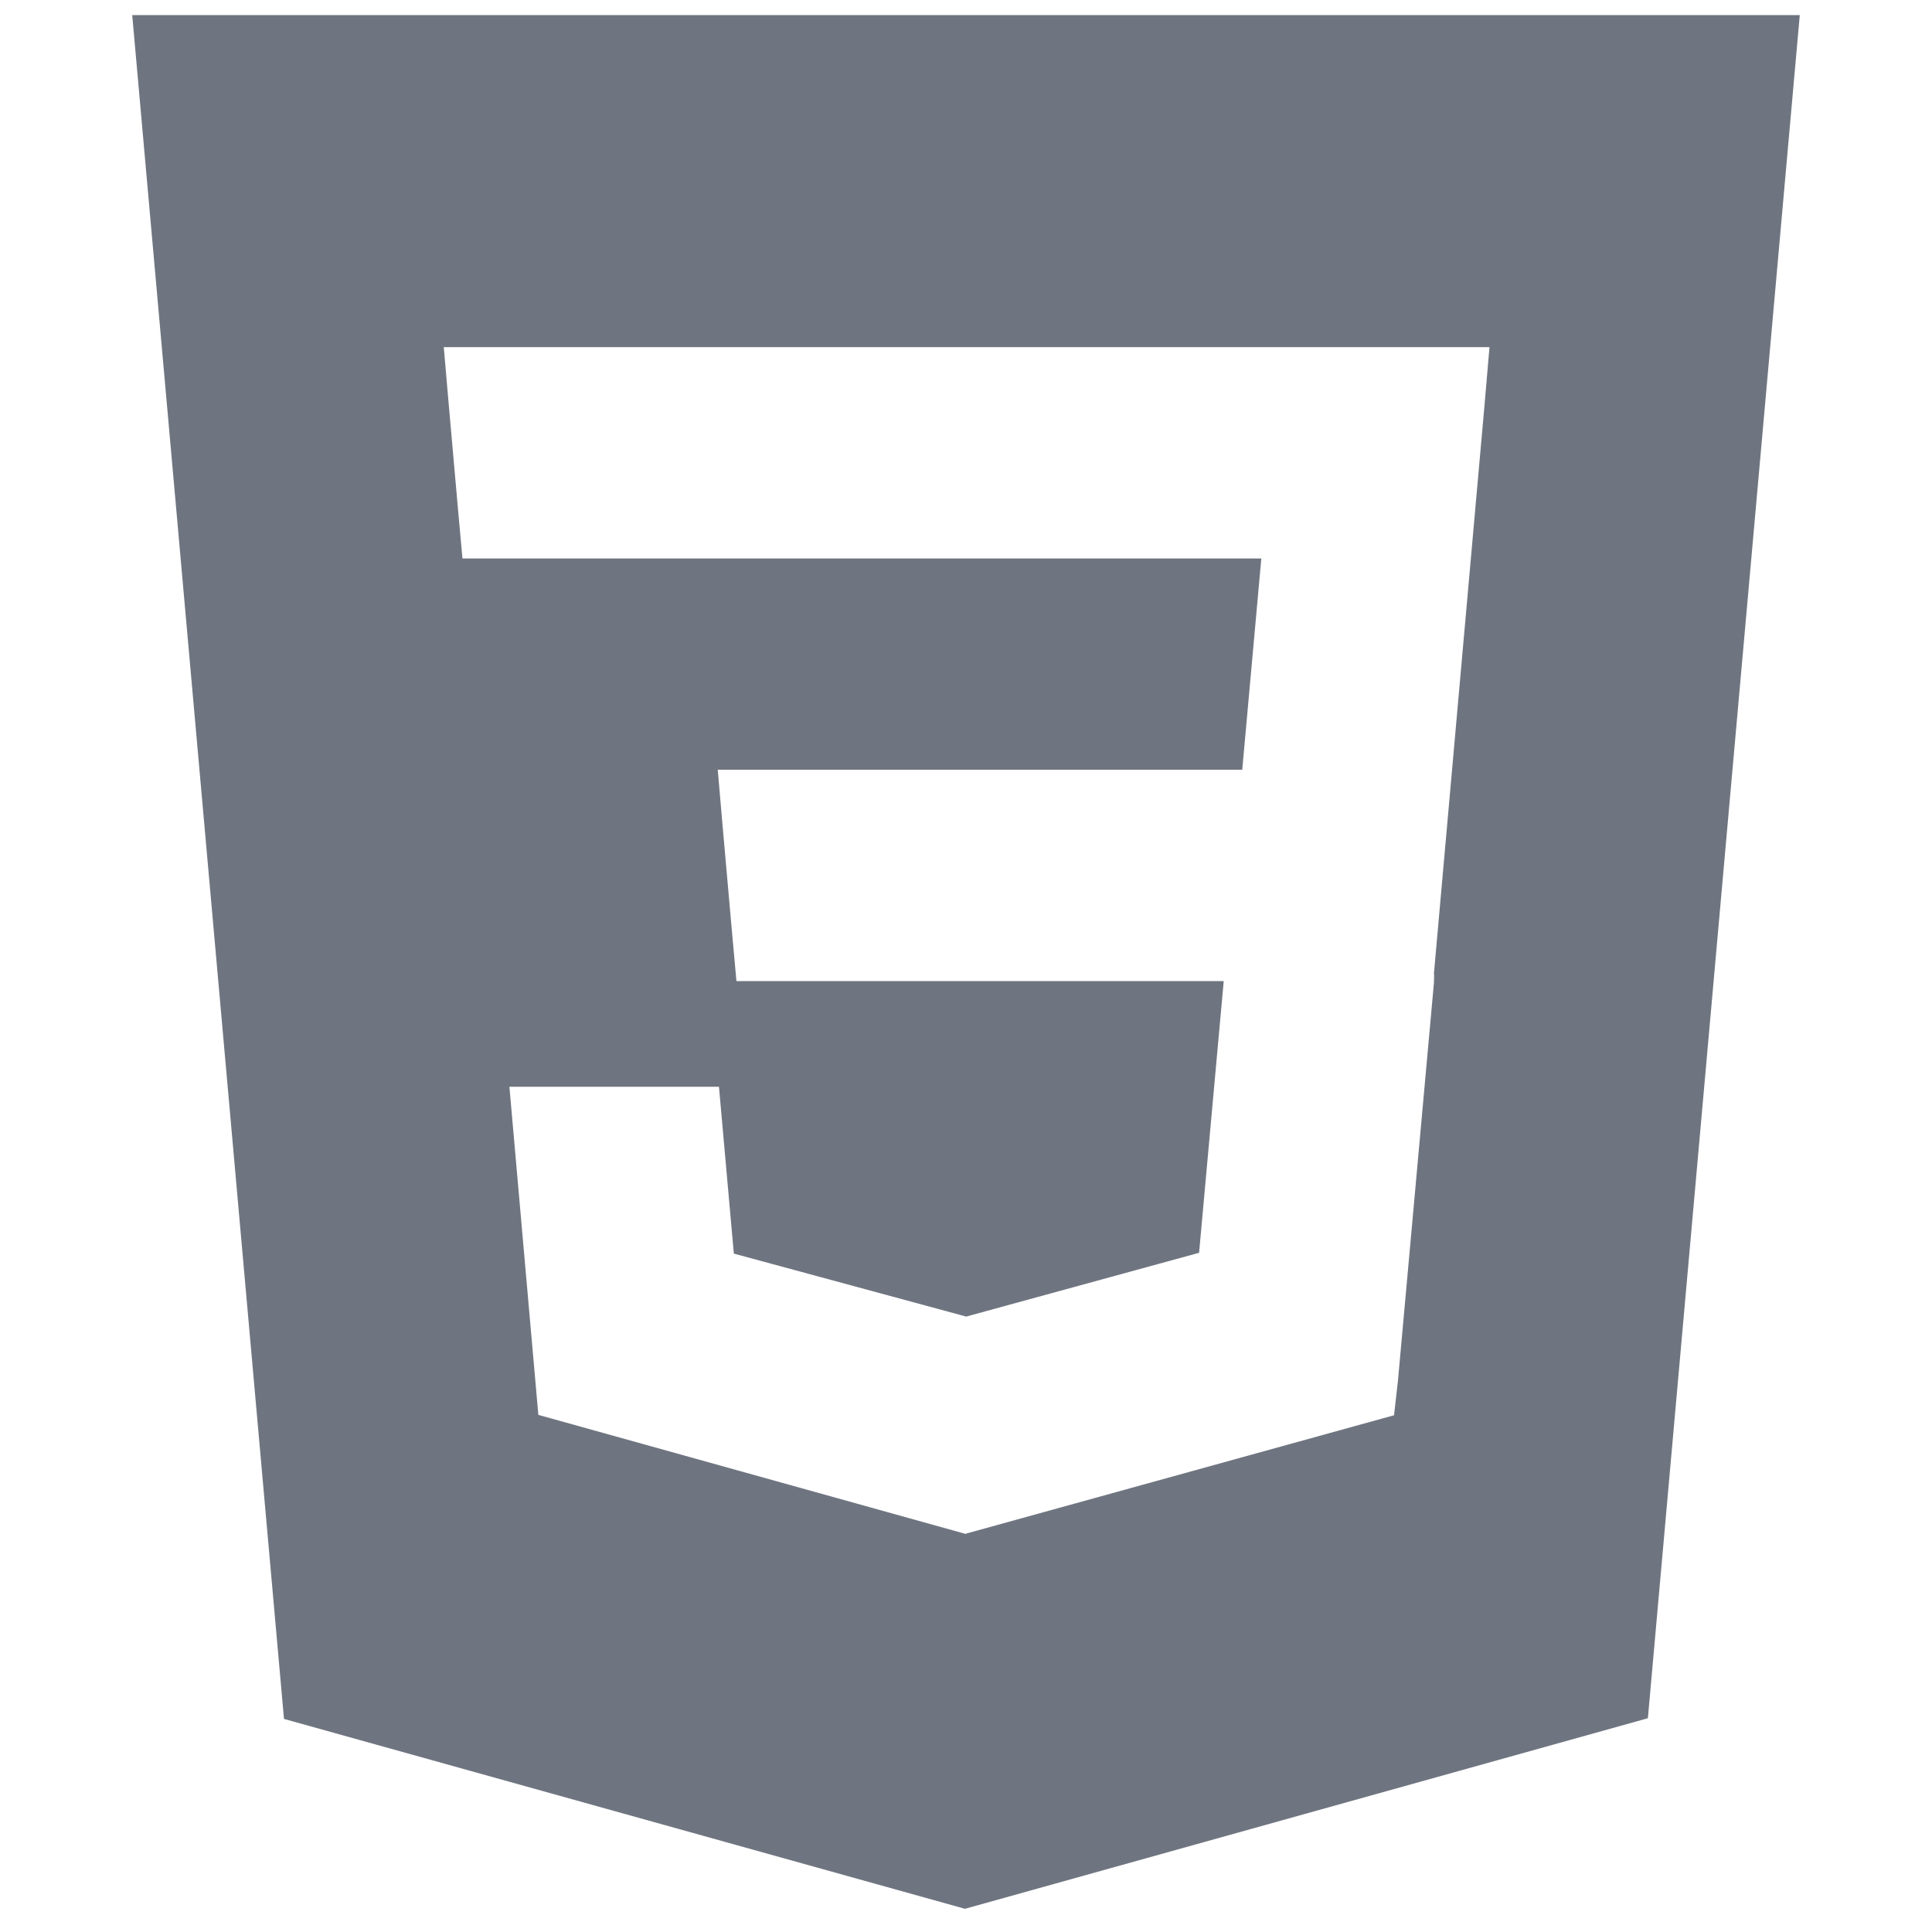
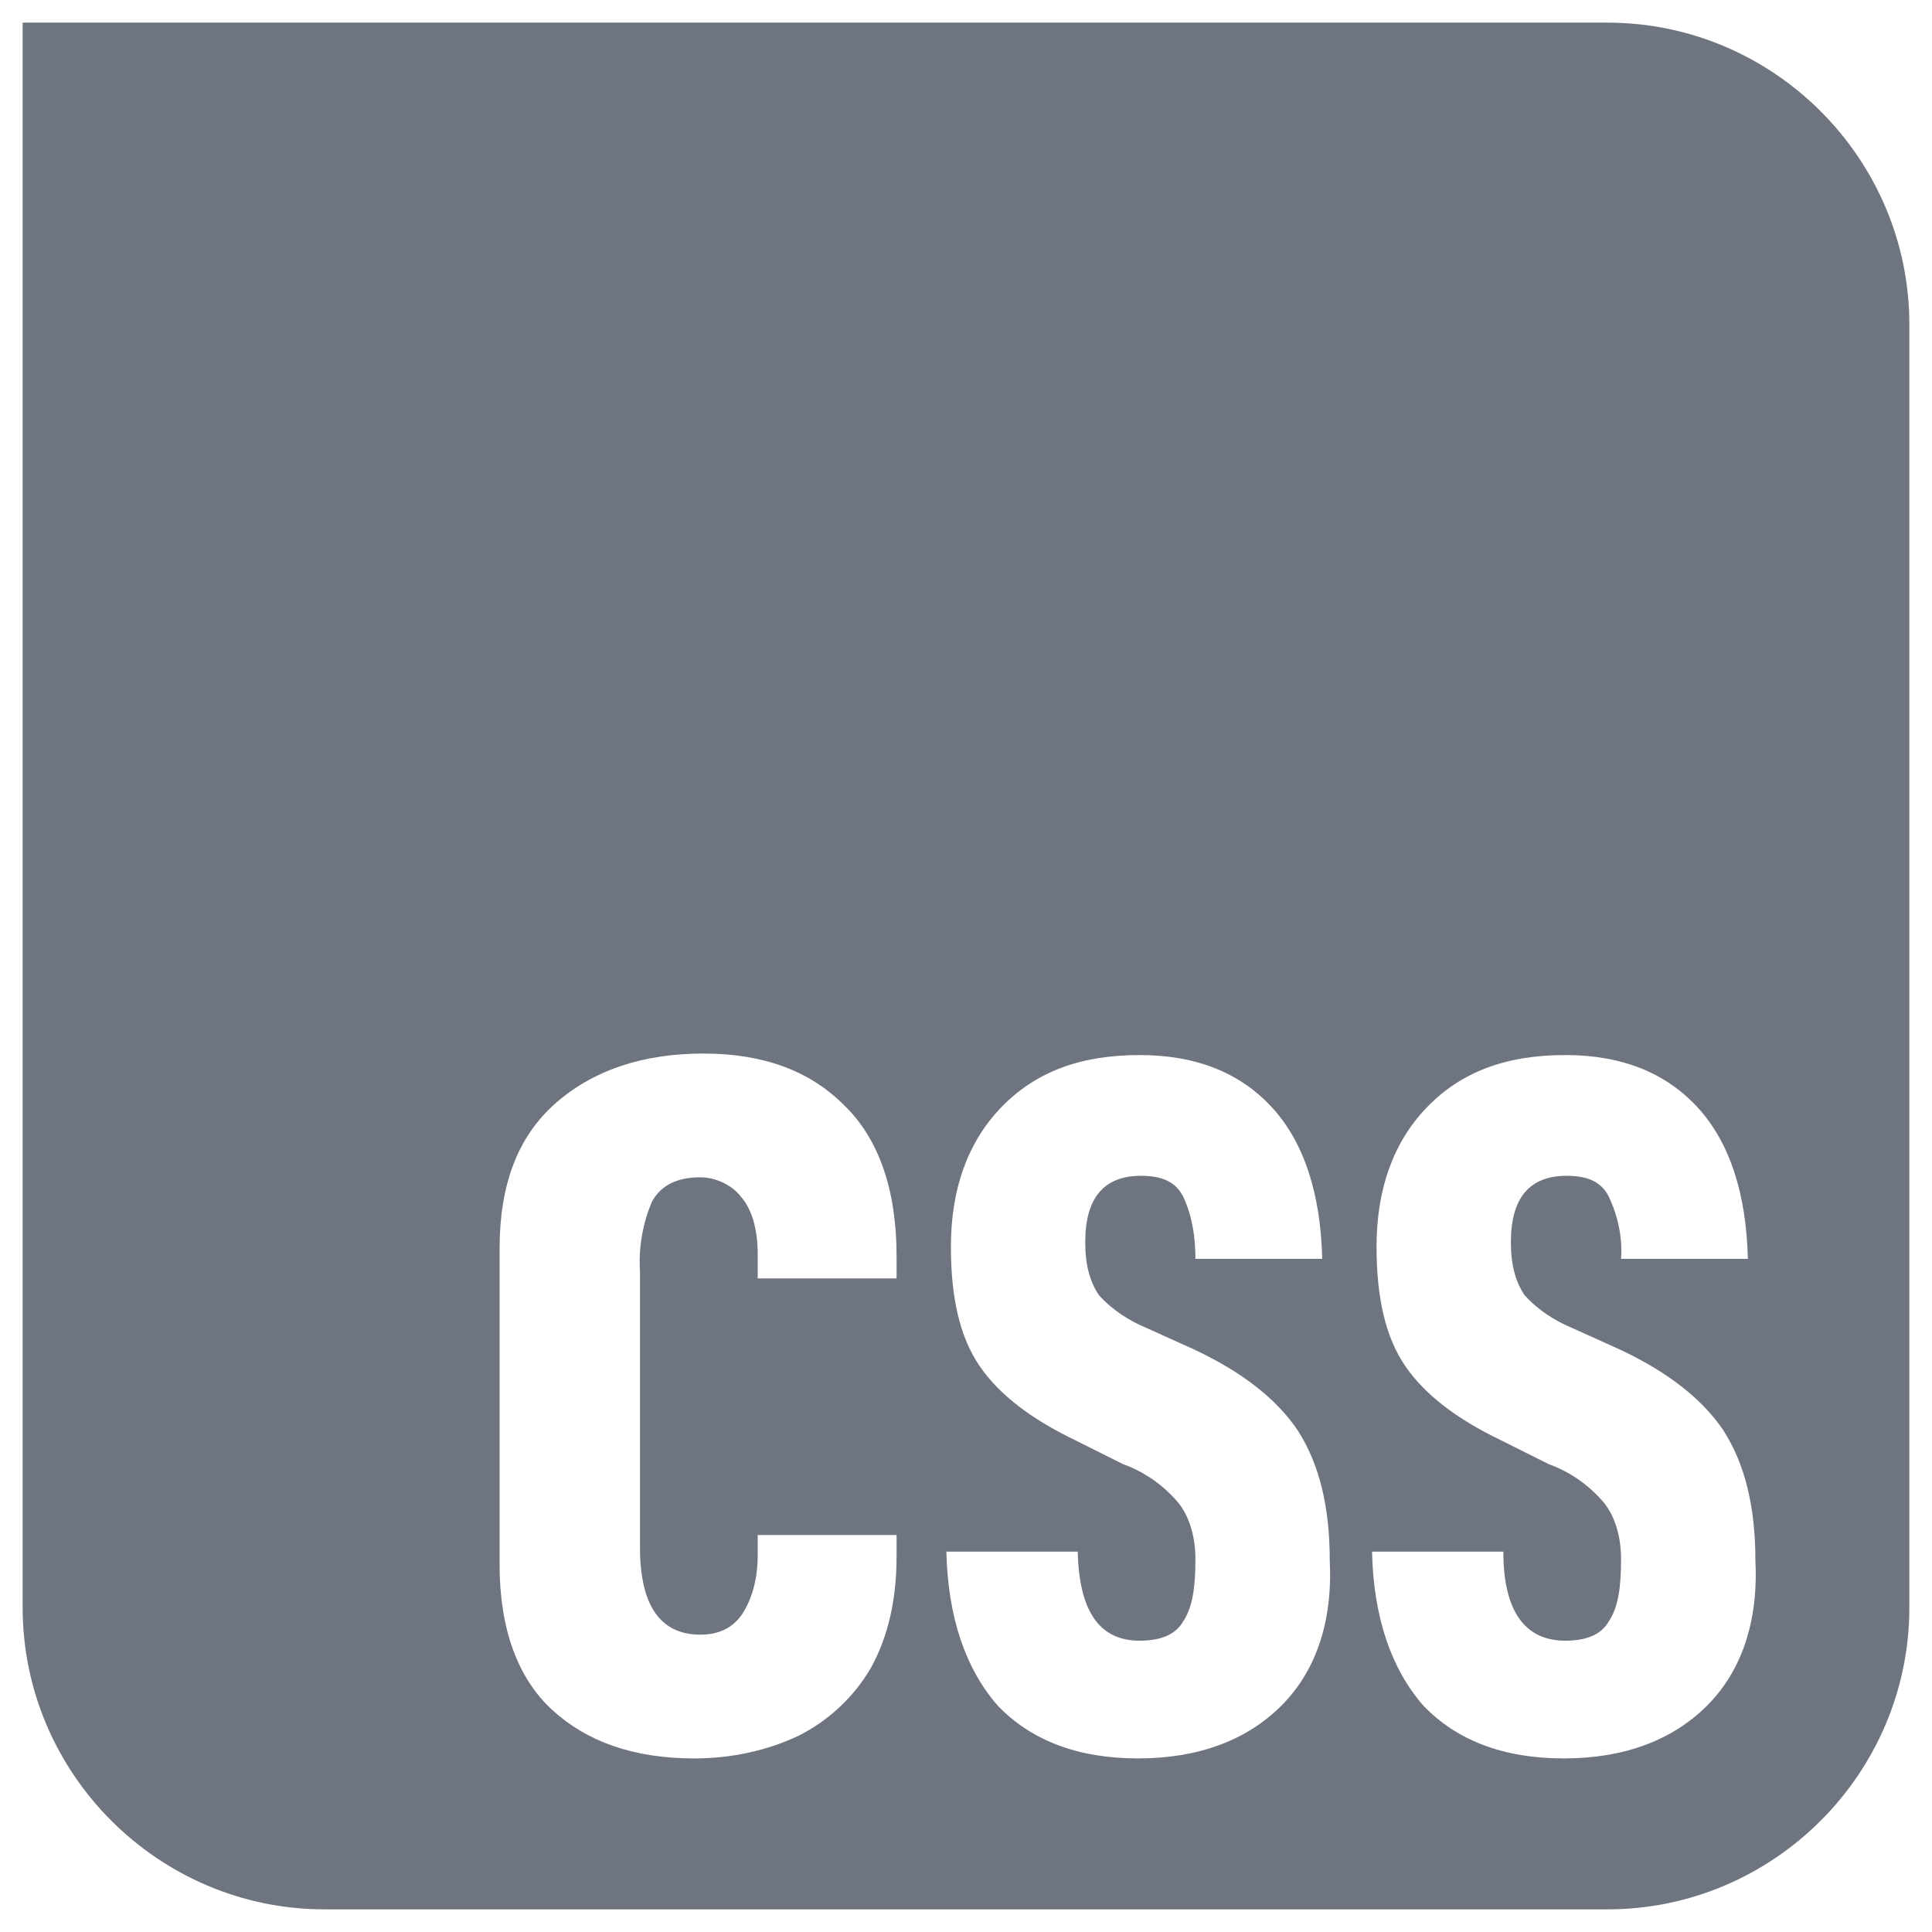
- <svg xmlns="http://www.w3.org/2000/svg" viewBox="0 0 128 128">
-   <path fill="#6f7580" d="M8.76 1l10.055 112.883 45.118 12.58 45.244-12.626L119.24 1H8.76zm89.591 25.862l-3.347 37.605.01.203-.014.467v-.004l-2.378 26.294-.262 2.336L64 101.607v.001l-.022.019-28.311-7.888L33.75 72h13.883l.985 11.054 15.386 4.17-.004.008v-.002l15.443-4.229L81.075 65H48.792l-.277-3.043-.631-7.129L47.553 51h34.749l1.264-14H30.64l-.277-3.041-.63-7.131L29.401 23h69.281l-.331 3.862z" />
+ <svg xmlns="http://www.w3.org/2000/svg" version="1.1" id="Layer_1" x="0px" y="0px" viewBox="0 0 128 128" style="enable-background:new 0 0 128 128;" xml:space="preserve">
+   <style type="text/css">
+ 	.st0{fill:#6F7580;}
+ </style>
+   <g>
+     <g>
+       <path class="st0" d="M106.5,1.5H1.5v105c0,11,9,20,20,20h85c11,0,20-9,20-20v-85C126.5,10.5,117.5,1.5,106.5,1.5z M59.4,84.7h-9.2    v-1.6c0-1.7-0.4-3-1.1-3.8c-0.6-0.8-1.7-1.3-2.7-1.3c-1.5,0-2.6,0.5-3.2,1.6c-0.6,1.4-0.9,3-0.8,4.6v18.3c0,3.8,1.3,5.8,4,5.8    c1.3,0,2.2-0.5,2.8-1.4c0.7-1.1,1-2.5,1-3.8v-1.4h9.2v1.4c0,3-0.6,5.4-1.7,7.4c-1.1,1.9-2.8,3.5-4.8,4.5c-2.1,1-4.5,1.5-6.9,1.5    c-4,0-7.1-1.1-9.4-3.2c-2.3-2.1-3.5-5.4-3.5-9.6v-21c0-4.2,1.2-7.4,3.7-9.6c2.5-2.2,5.8-3.3,9.8-3.3c3.9,0,7,1.1,9.3,3.4    c2.3,2.2,3.5,5.6,3.5,10V84.7z M84.9,113c-2.3,2.3-5.5,3.5-9.5,3.5c-4,0-7.1-1.2-9.3-3.5c-2.1-2.4-3.3-5.8-3.4-10.2h8.7    c0.1,3.9,1.4,5.9,4.1,5.9c1.4,0,2.4-0.4,2.9-1.3c0.6-0.9,0.8-2.2,0.8-4.1c0-1.5-0.4-2.8-1.1-3.7c-1-1.2-2.3-2.1-3.7-2.6l-3.2-1.6    c-2.9-1.4-5-3-6.3-4.9c-1.3-1.9-1.9-4.5-1.9-7.9c0-3.8,1.1-6.9,3.3-9.2c2.3-2.4,5.3-3.5,9.2-3.5c3.8,0,6.7,1.2,8.8,3.5    c2.1,2.3,3.2,5.7,3.3,10h-8.4c0-1.4-0.2-2.8-0.8-4.1c-0.5-1-1.4-1.4-2.8-1.4c-2.5,0-3.7,1.5-3.7,4.4c0,1.5,0.3,2.6,0.9,3.5    c0.9,1,2,1.7,3.2,2.2l3.1,1.4c3.2,1.5,5.5,3.3,6.9,5.4c1.4,2.2,2.1,5,2.1,8.6C88.3,107.4,87.2,110.7,84.9,113z M113.1,113    c-2.3,2.3-5.5,3.5-9.5,3.5h0c-4,0-7.1-1.2-9.3-3.5c-2.1-2.4-3.3-5.8-3.4-10.2h8.7c0,3.9,1.4,5.9,4.1,5.9c1.4,0,2.4-0.4,2.9-1.3    c0.6-0.9,0.8-2.2,0.8-4.1c0-1.5-0.4-2.8-1.1-3.7c-1-1.2-2.3-2.1-3.7-2.6l-3.2-1.6c-2.9-1.4-5-3-6.3-4.9c-1.3-1.9-1.9-4.5-1.9-7.9    c0-3.8,1.1-6.9,3.3-9.2c2.3-2.4,5.3-3.5,9.2-3.5c3.8,0,6.7,1.2,8.8,3.5c2.1,2.3,3.2,5.7,3.3,10h-8.4c0.1-1.4-0.2-2.8-0.8-4.1    c-0.5-1-1.4-1.4-2.8-1.4c-2.5,0-3.7,1.5-3.7,4.4c0,1.5,0.3,2.6,0.9,3.5c0.9,1,2,1.7,3.2,2.2l3.1,1.4c3.2,1.5,5.5,3.3,6.9,5.4    c1.4,2.2,2.1,5,2.1,8.6C116.5,107.4,115.4,110.7,113.1,113z" />
+     </g>
+   </g>
</svg>
